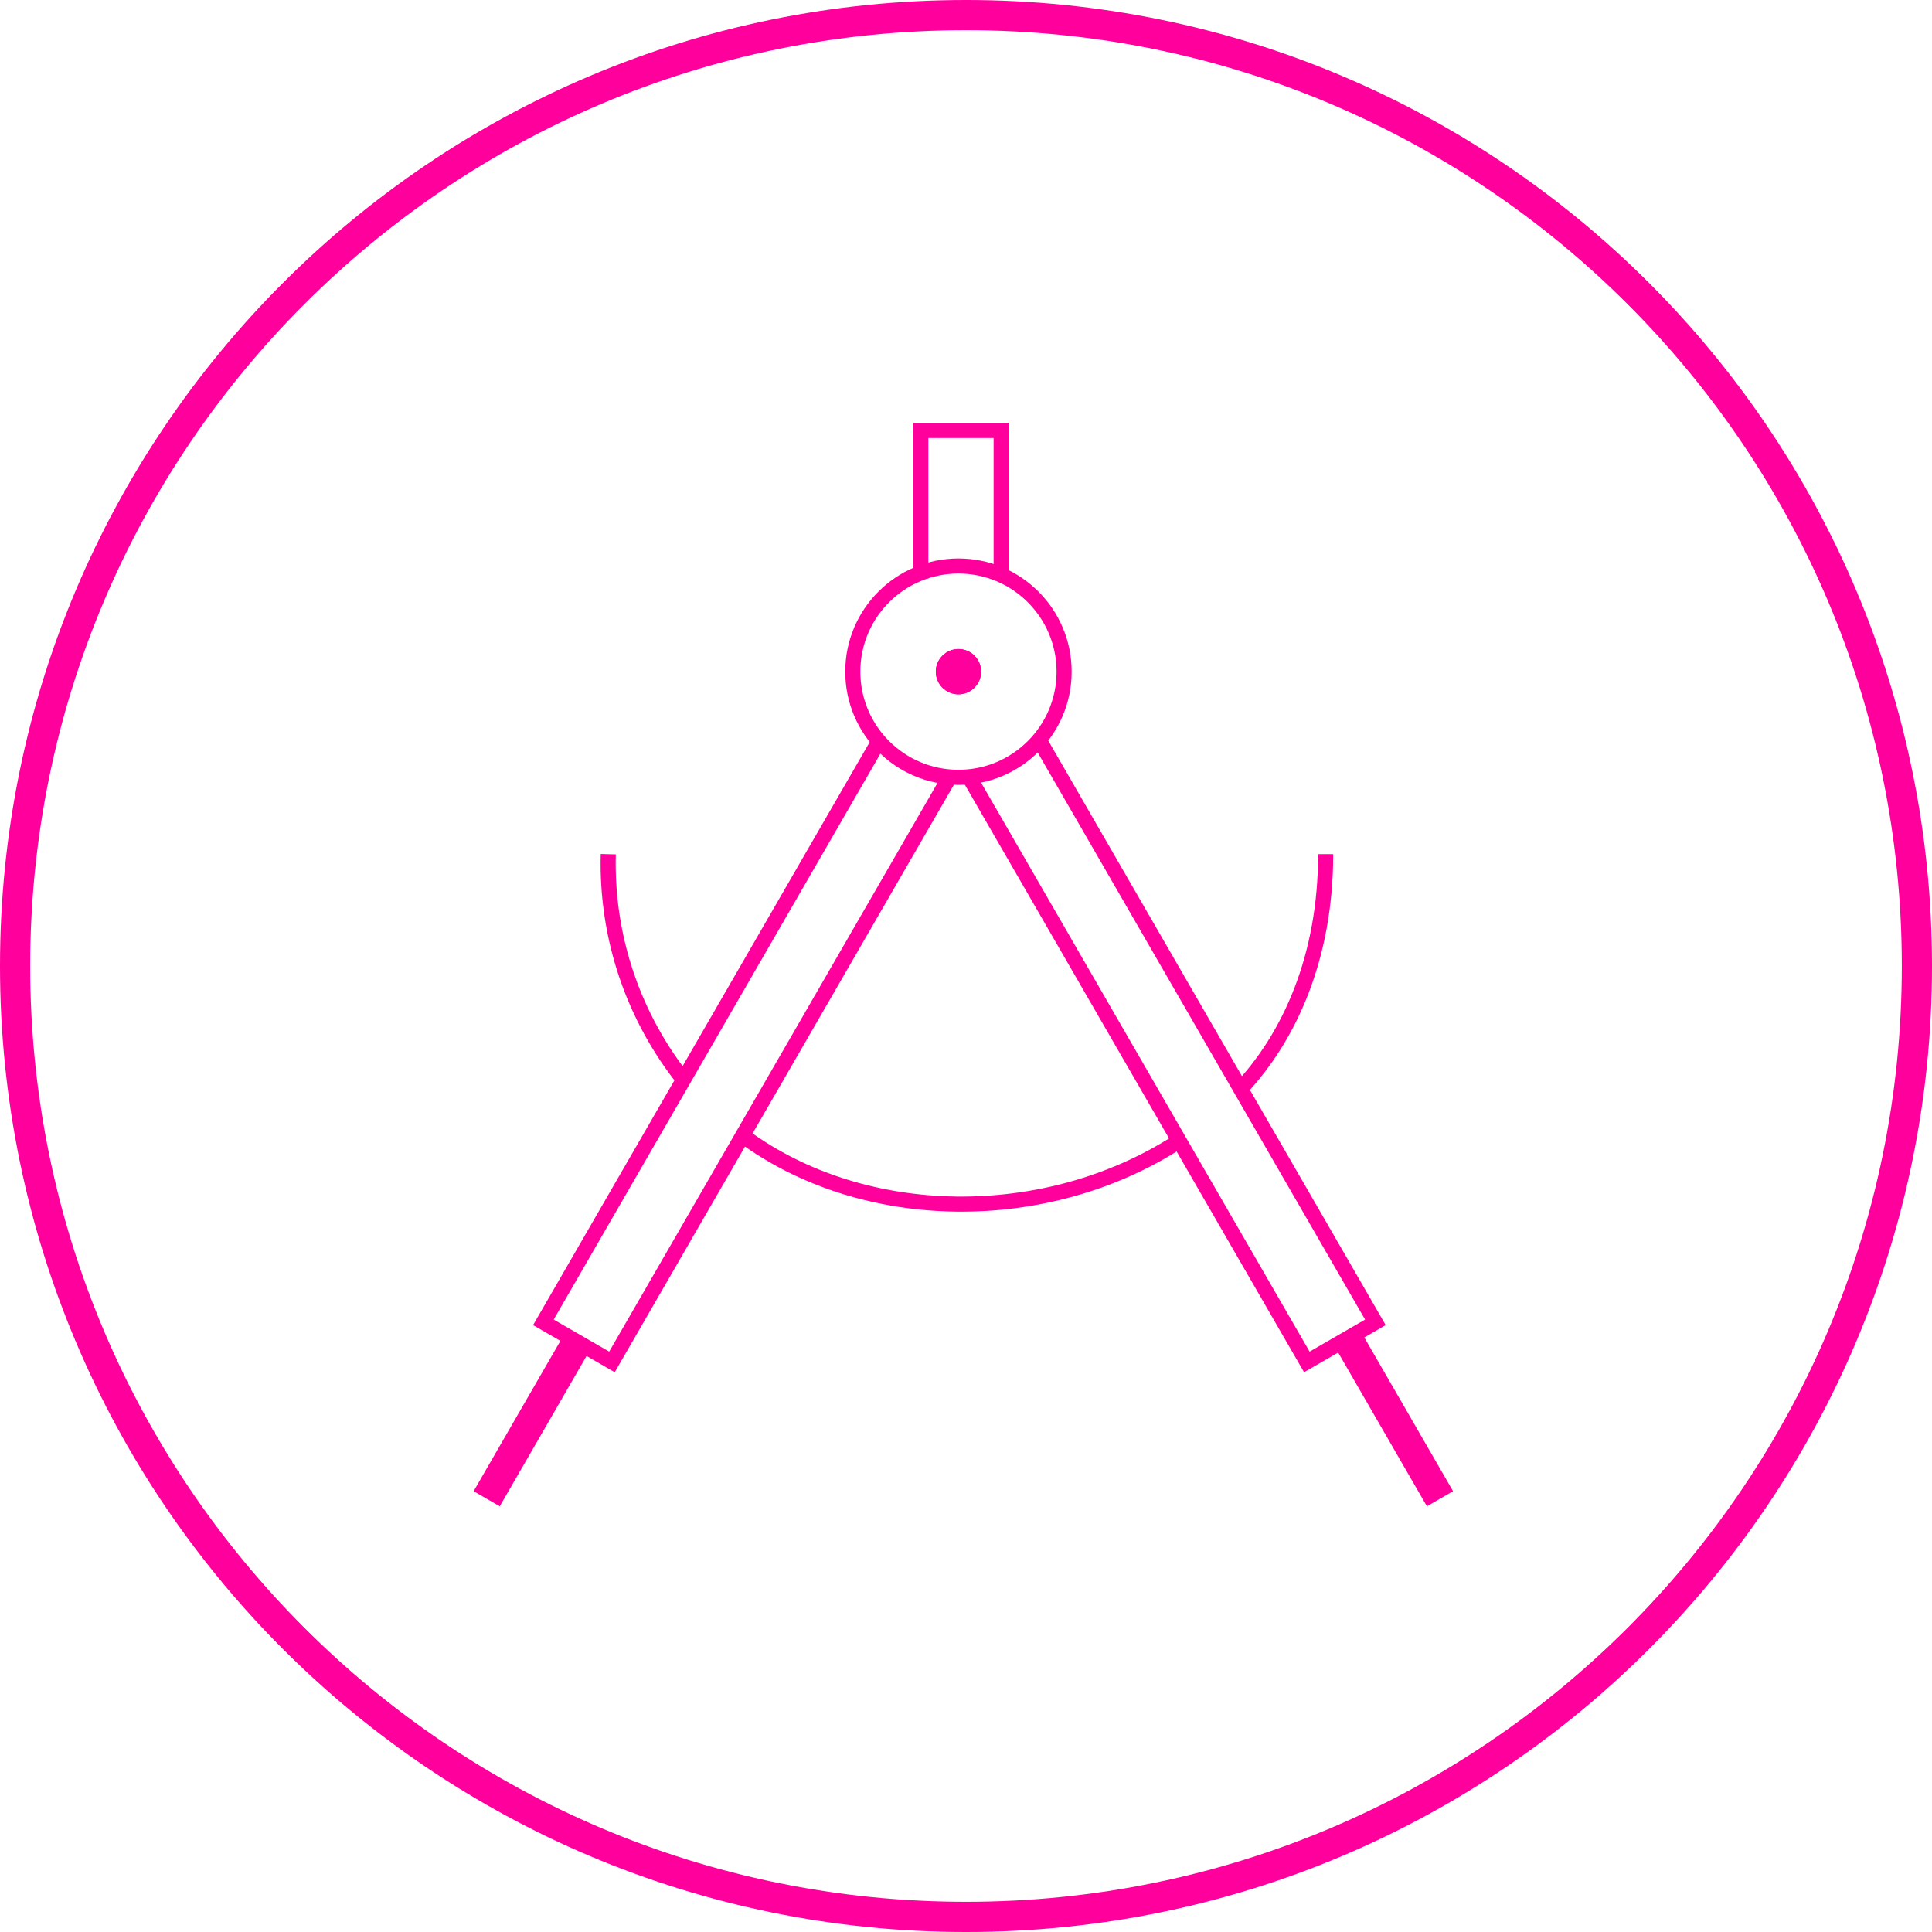
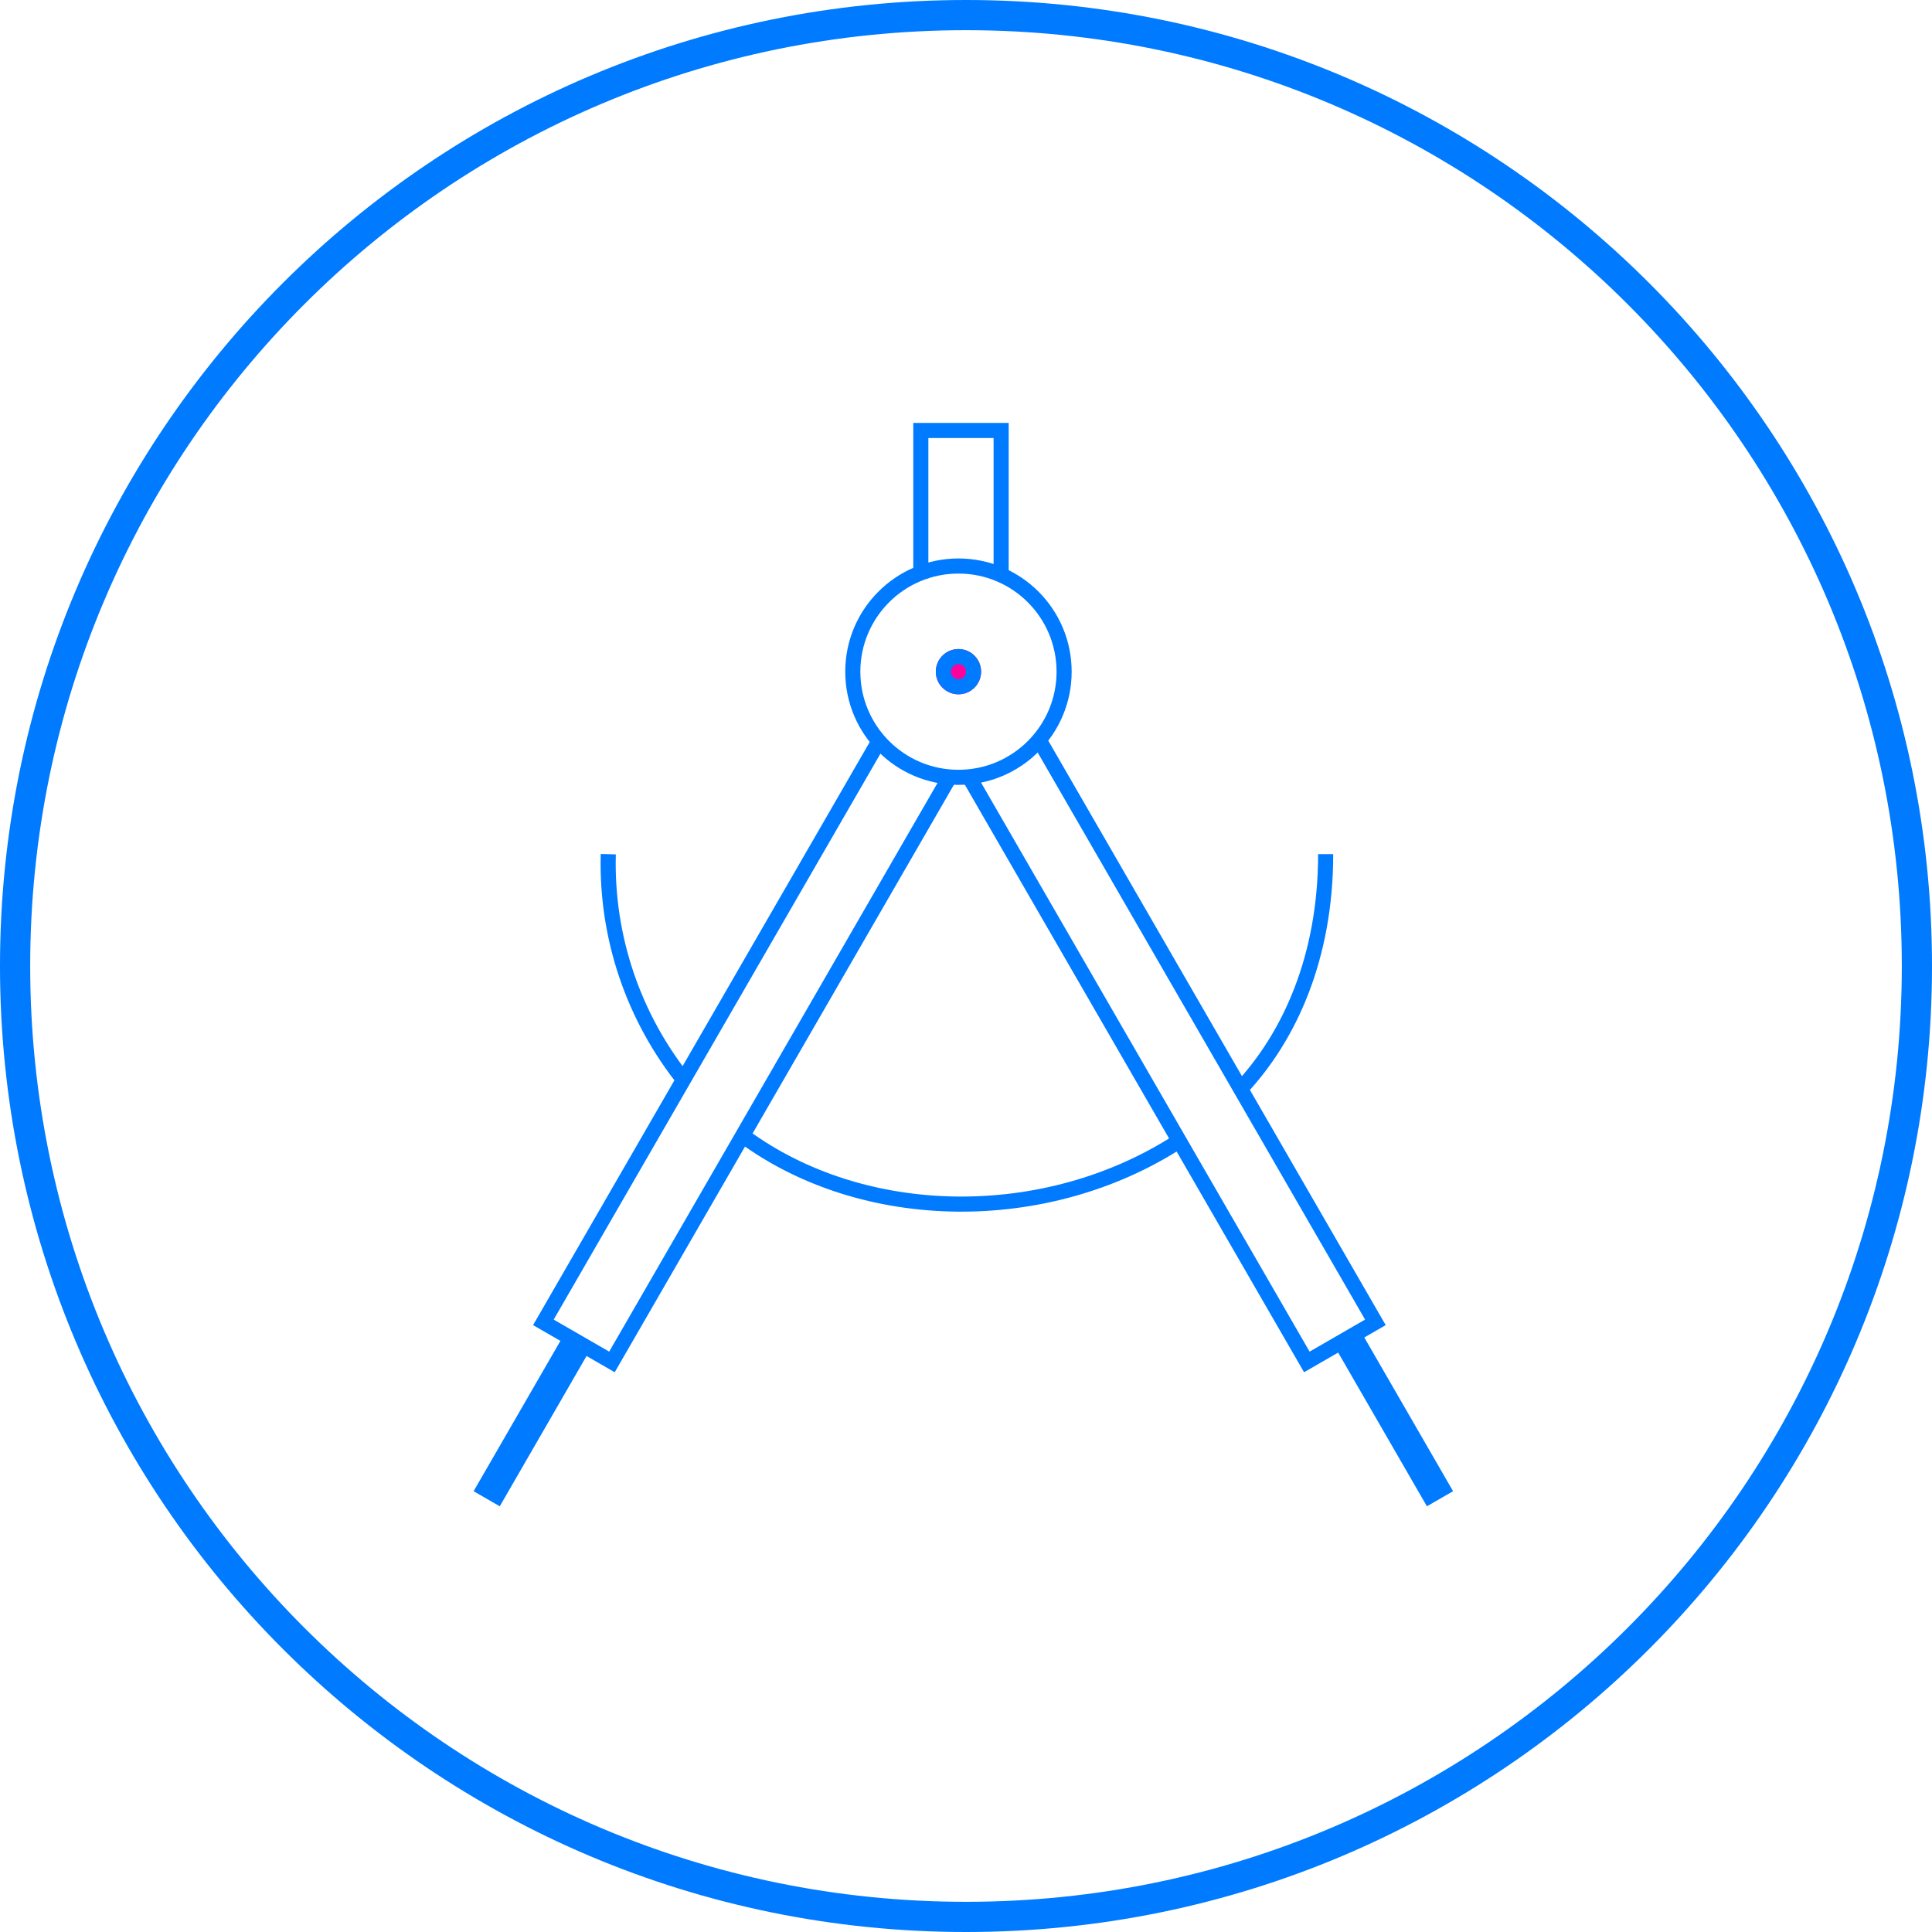
<svg xmlns="http://www.w3.org/2000/svg" viewBox="3452 735 128 128">
  <defs>
    <style>
      .cls-1, .cls-2, .cls-5 {
        fill: none;
      }

      .cls-1, .cls-2, .cls-3 {
-         stroke: #FF009D;
+         stroke: #007AFF;
      }

      .cls-1 {
        stroke-width: 2px;
      }

      .cls-3 {
        fill: #ff009d;
      }

      .cls-4 {
        stroke: none;
      }
    </style>
  </defs>
  <g id="Group_14" data-name="Group 14" transform="translate(2019)">
    <g id="Ellipse_52" data-name="Ellipse 52" class="cls-1" transform="translate(1433 735)">
      <circle class="cls-4" cx="64" cy="64" r="64" />
      <circle class="cls-5" cx="64" cy="64" r="63" />
    </g>
    <g id="Ellipse_53" data-name="Ellipse 53" class="cls-2" transform="translate(1489 772)">
      <circle class="cls-4" cx="7.5" cy="7.5" r="7.5" />
      <circle class="cls-5" cx="7.5" cy="7.5" r="7" />
    </g>
    <path id="Path_50" data-name="Path 50" class="cls-2" d="M.5.007h9.8V5.328H.5" transform="translate(1494 773.82) rotate(-90)" />
    <path id="Path_51" data-name="Path 51" class="cls-2" d="M.5.5H45.321V5.746H.5" transform="translate(1501.896 783.11) rotate(60)" />
    <path id="Path_52" data-name="Path 52" class="cls-2" d="M.5.5H45.171V5.746H.5" transform="translate(1496.562 786.363) rotate(120)" />
    <path id="Path_54" data-name="Path 54" class="cls-2" d="M3558.114,807.226c3.354-3.535,5.714-8.85,5.714-15.635" transform="translate(-2043)" />
    <path id="Path_55" data-name="Path 55" class="cls-2" d="M3525.213,810.243c8,5.912,20.093,6.039,28.85.388" transform="translate(-2043)" />
    <path id="Path_57" data-name="Path 57" class="cls-2" d="M3516.3,791.592a23.016,23.016,0,0,0,5.112,15.1" transform="translate(-2043)" />
    <path id="Path_58" data-name="Path 58" class="cls-1" d="M3514.324,823.8v12.321" transform="translate(-1933.151 1867.356) rotate(-30)" />
    <path id="Path_59" data-name="Path 59" class="cls-1" d="M3514.324,823.8v12.321" transform="translate(-1160.189 -1646.968) rotate(30)" />
    <g id="Ellipse_54" data-name="Ellipse 54" class="cls-3" transform="translate(1495 778)">
      <circle class="cls-4" cx="1.5" cy="1.5" r="1.5" />
      <circle class="cls-5" cx="1.5" cy="1.5" r="1" />
    </g>
  </g>
</svg>
